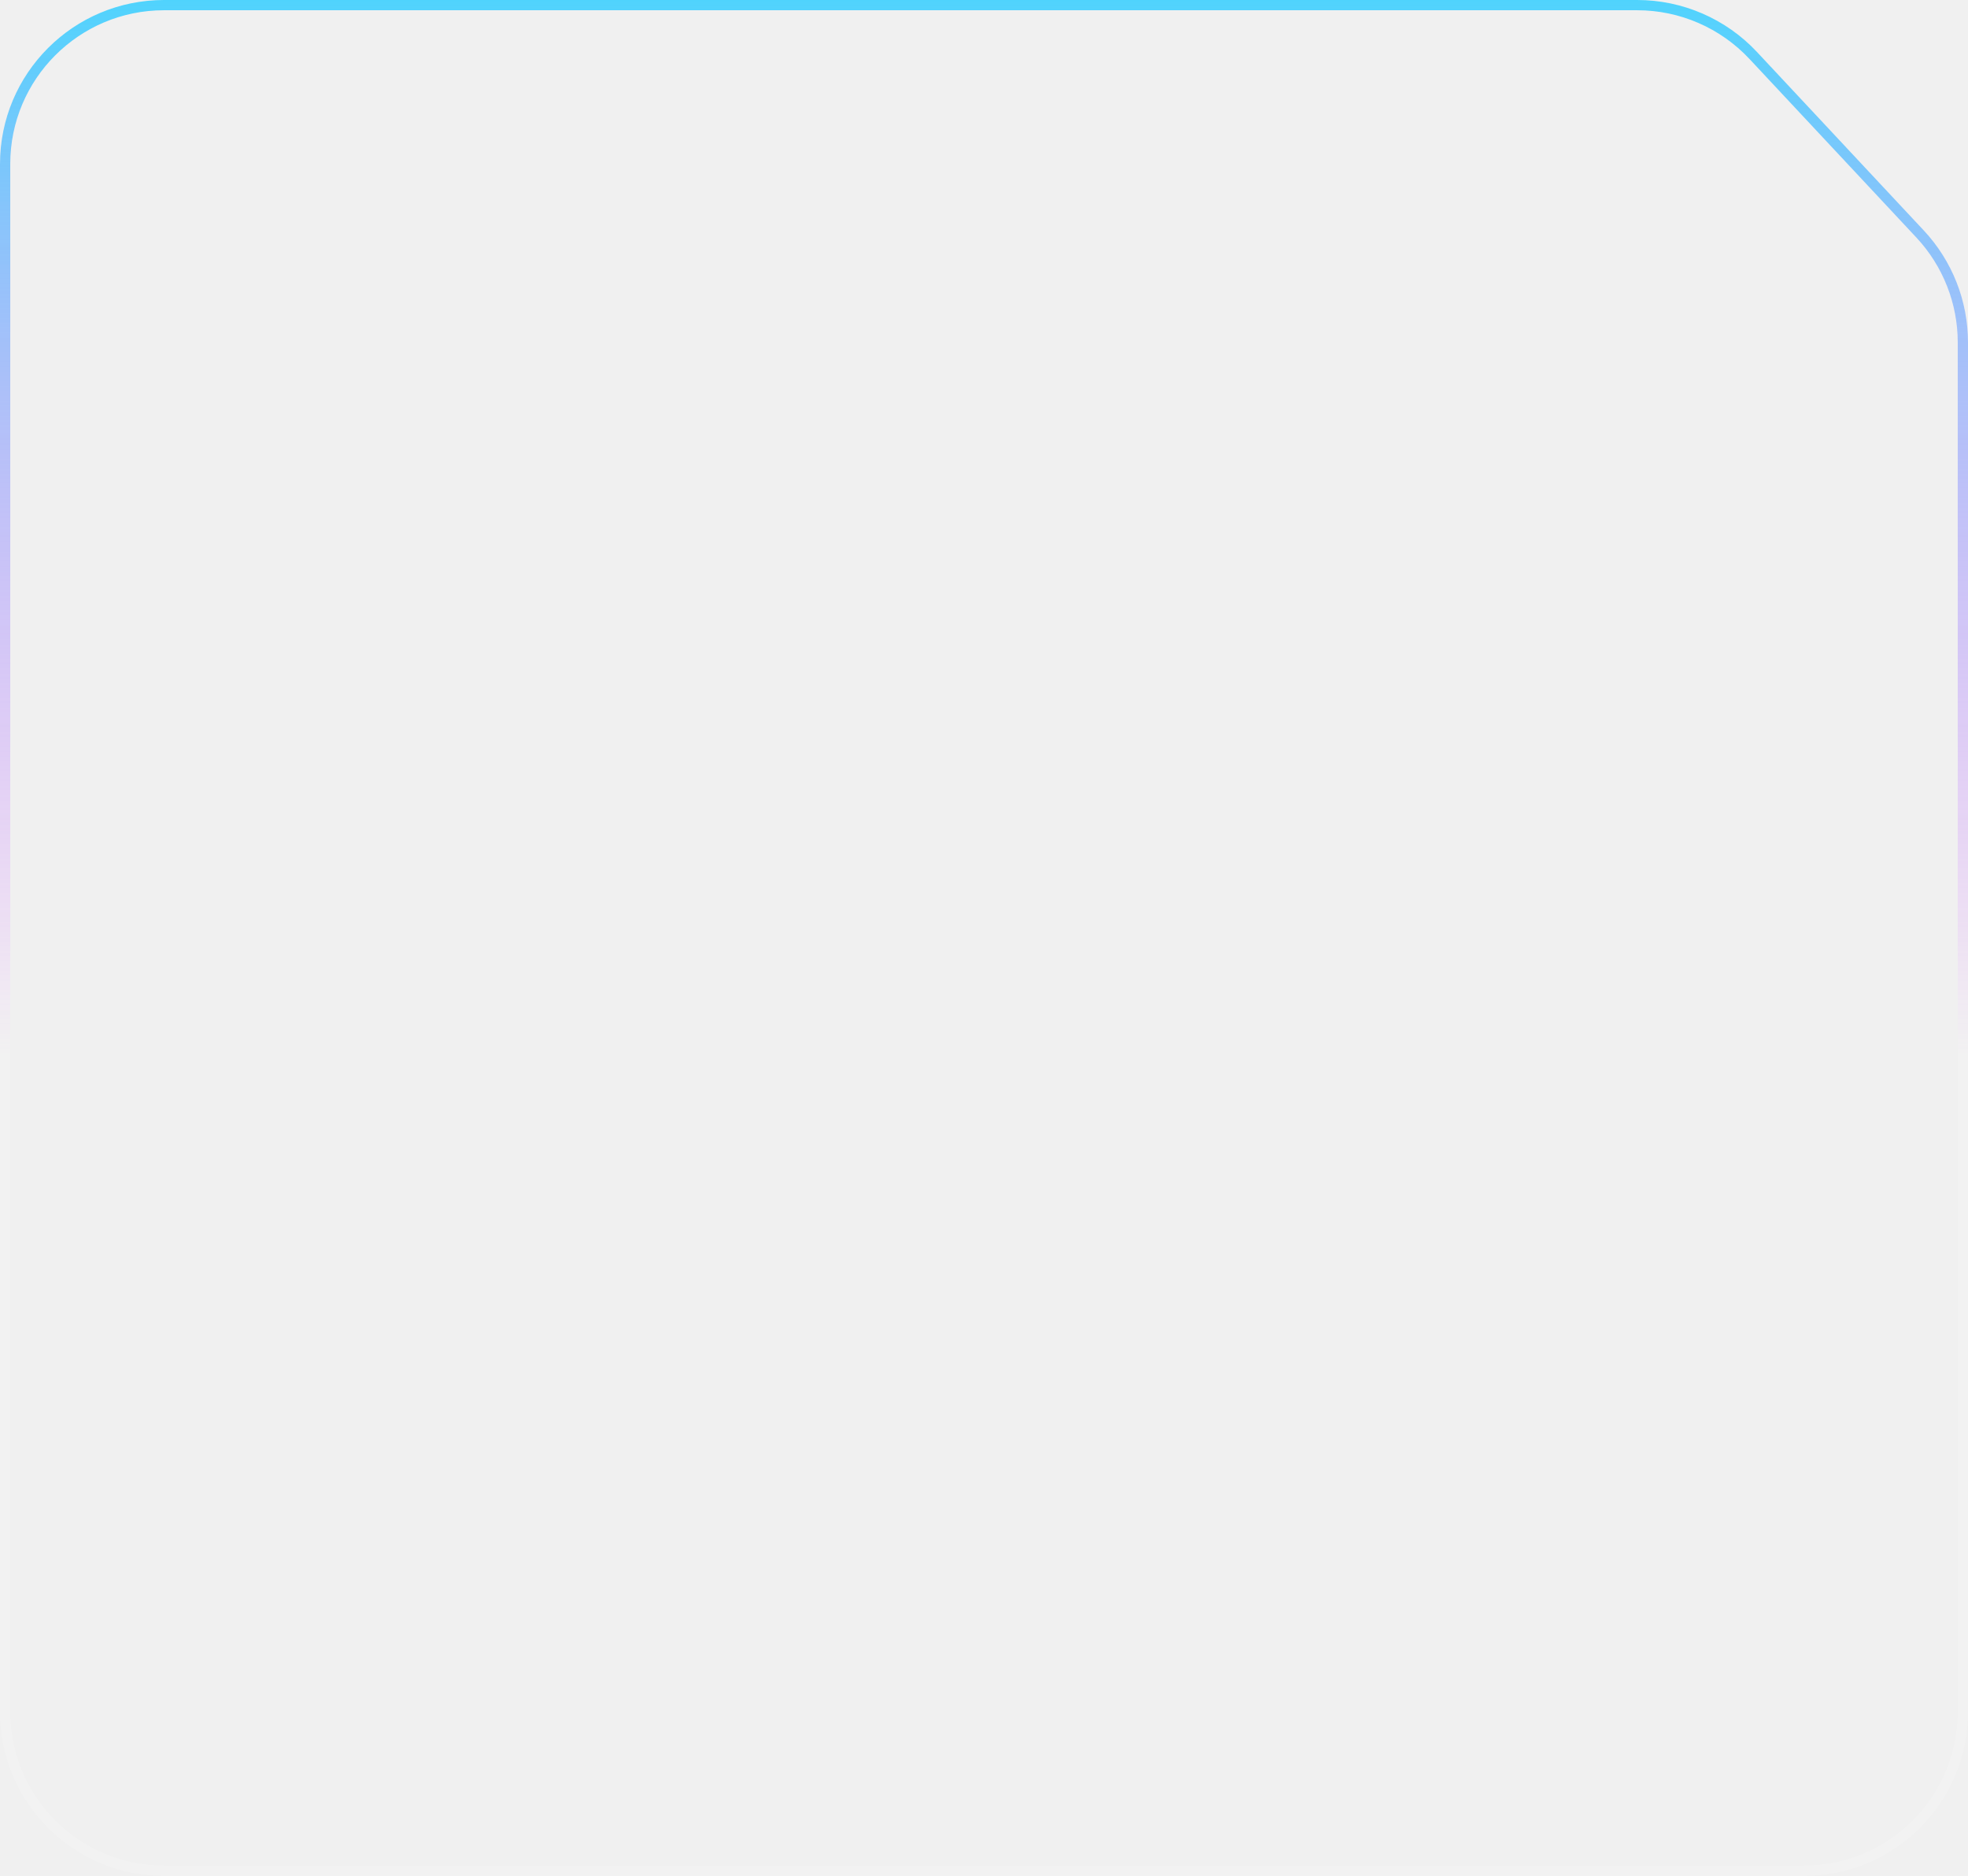
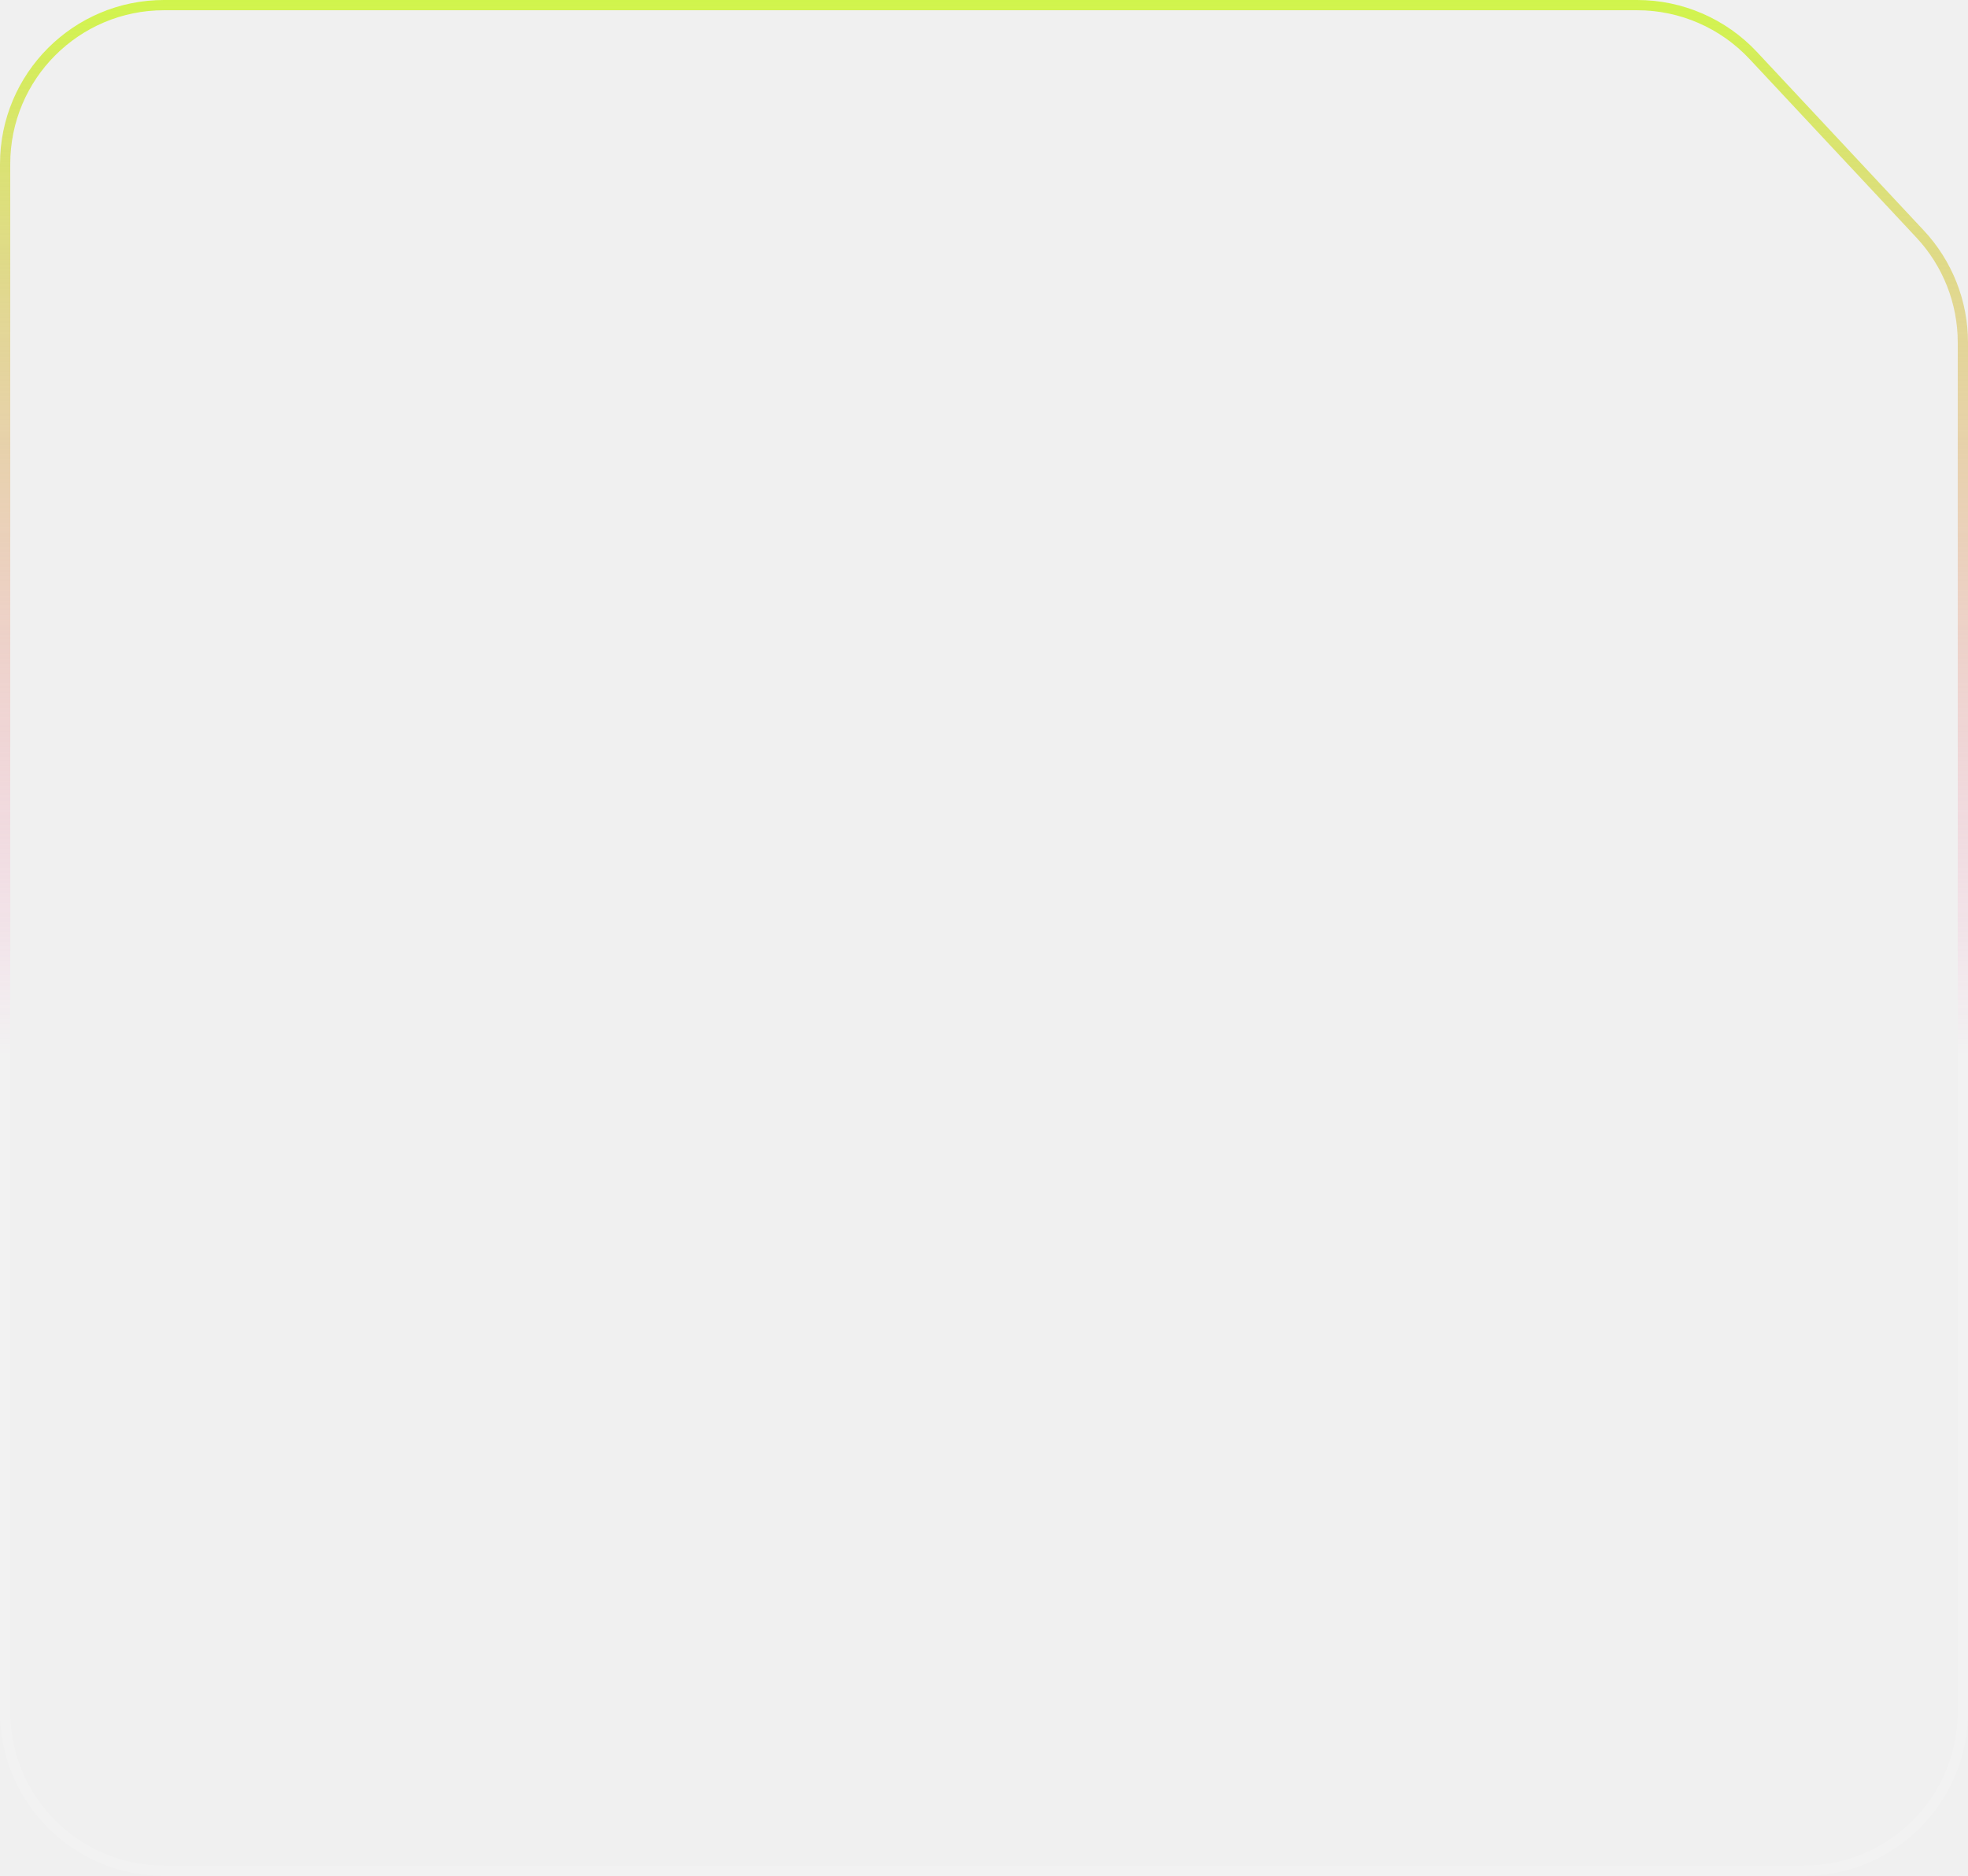
<svg xmlns="http://www.w3.org/2000/svg" preserveAspectRatio="none" width="384" height="366" viewBox="0 0 384 366" fill="none">
  <path vector-effect="non-scaling-stroke" d="M32 1H319.453C328.037 1 336.238 4.56 342.1 10.832L374.648 45.654C380.015 51.397 383 58.963 383 66.823V334C383 351.121 369.121 365 352 365H32C14.879 365 1 351.121 1 334V32C1 14.879 14.879 1 32 1Z" stroke="white" stroke-opacity="0.15" stroke-width="2" />
  <path vector-effect="non-scaling-stroke" d="M32 1H319.453C328.037 1 336.238 4.56 342.1 10.832L374.648 45.654C380.015 51.397 383 58.963 383 66.823V334C383 351.121 369.121 365 352 365H32C14.879 365 1 351.121 1 334V32C1 14.879 14.879 1 32 1Z" stroke="url(#paint0_linear_333_9188)" stroke-opacity="0.85" stroke-width="2" />
  <defs>
    <linearGradient id="paint0_linear_333_9188" x1="192" y1="0" x2="192" y2="366" gradientUnits="userSpaceOnUse">
-       <stop stop-color="#33CEFF" />
-       <stop offset="0.563" stop-color="#D633FF" stop-opacity="0" />
+       <stop stop-color="#CBF52F" />
+       <stop offset="0.563" stop-color="#F452A8" stop-opacity="0" />
    </linearGradient>
  </defs>
</svg>
